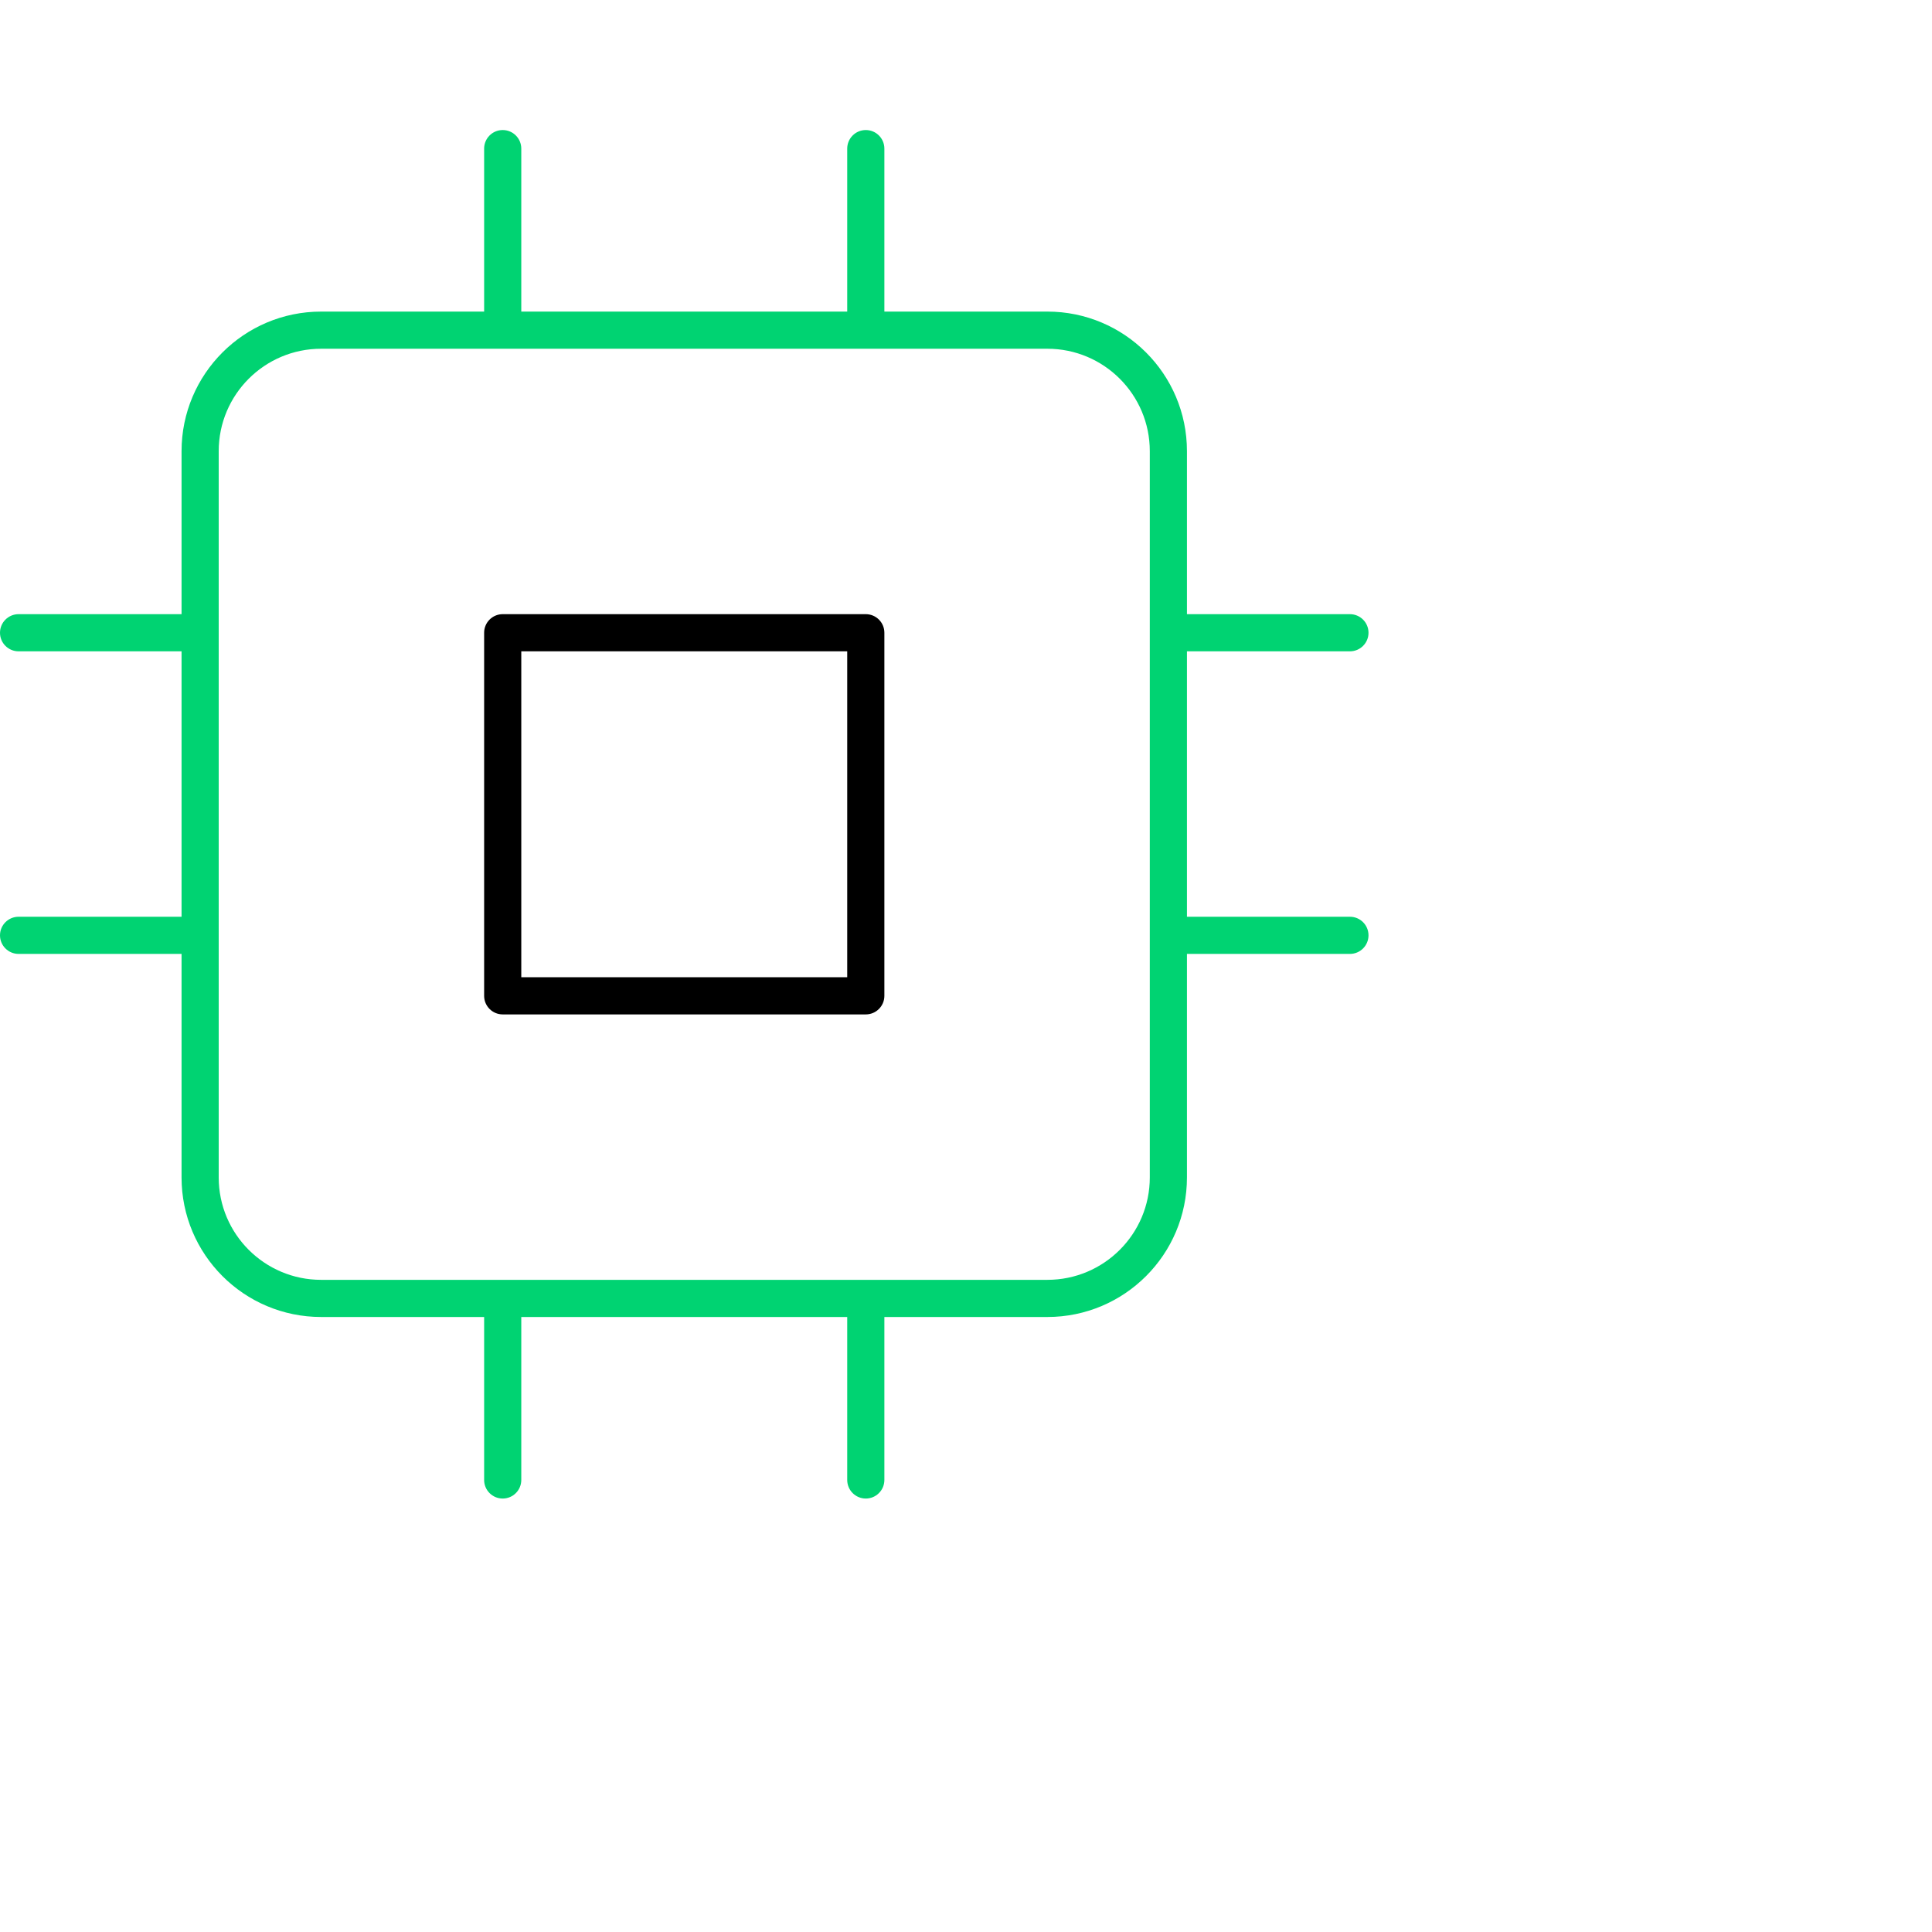
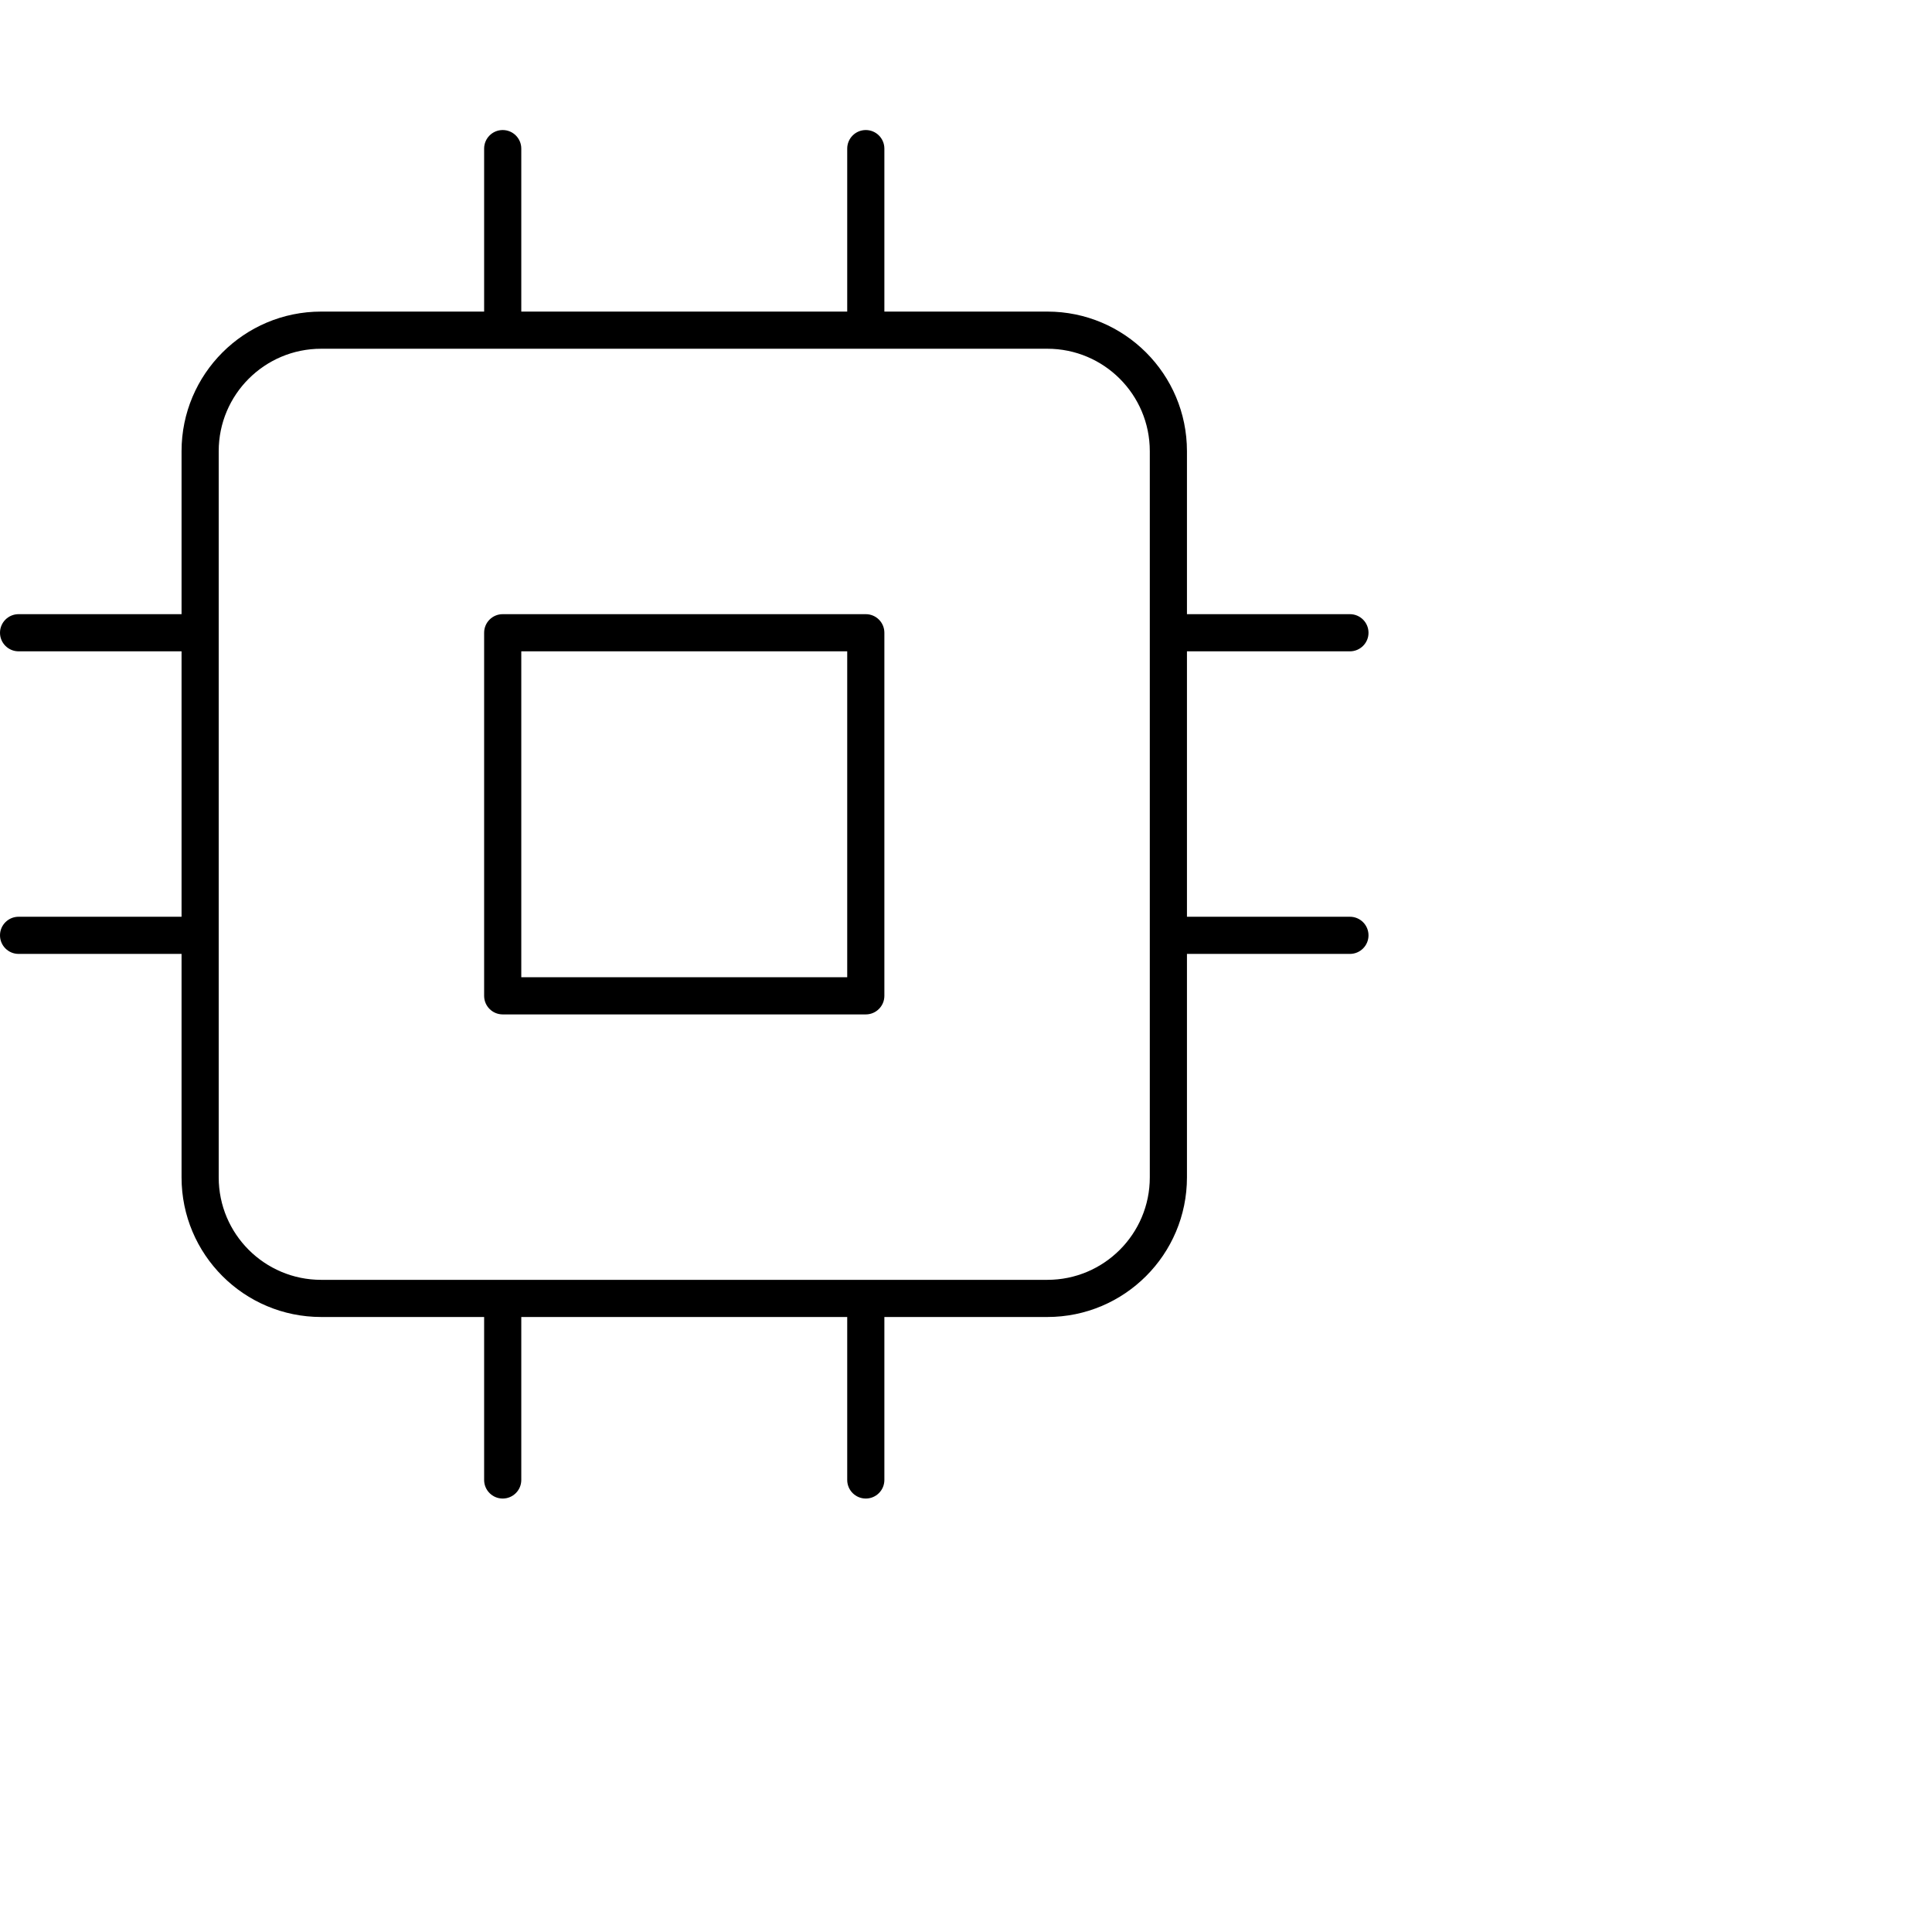
- <svg xmlns="http://www.w3.org/2000/svg" width="104" height="104" viewBox="0 0 104 104" fill="currentColor">
+ <svg xmlns="http://www.w3.org/2000/svg" width="104" height="104" viewBox="0 0 104 104" fill="none">
  <path fill-rule="evenodd" class="svg-line" clip-rule="evenodd" d="M26.061 34.061C26.061 33.508 26.508 33.061 27.061 33.061H46.606C47.158 33.061 47.606 33.508 47.606 34.061V53.606C47.606 54.158 47.158 54.606 46.606 54.606H27.061C26.508 54.606 26.061 54.158 26.061 53.606V34.061ZM28.061 35.061V52.606H45.606V35.061H28.061Z" fill="black" />
-   <path fill-rule="evenodd" clip-rule="evenodd" d="M27.061 7C27.613 7 28.061 7.448 28.061 8V16.773H45.606V8C45.606 7.448 46.054 7 46.606 7C47.158 7 47.606 7.448 47.606 8V16.773H56.379C60.529 16.773 63.894 20.137 63.894 24.288V33.061H72.667C73.219 33.061 73.667 33.508 73.667 34.061C73.667 34.613 73.219 35.061 72.667 35.061H63.894V49.349H72.667C73.219 49.349 73.667 49.796 73.667 50.349C73.667 50.901 73.219 51.349 72.667 51.349H63.894V63.379C63.894 67.529 60.529 70.894 56.379 70.894H47.606V79.667C47.606 80.219 47.158 80.667 46.606 80.667C46.054 80.667 45.606 80.219 45.606 79.667V70.894H28.061V79.667C28.061 80.219 27.613 80.667 27.061 80.667C26.508 80.667 26.061 80.219 26.061 79.667V70.894H17.288C13.137 70.894 9.773 67.529 9.773 63.379V51.349H1C0.448 51.349 0 50.901 0 50.349C0 49.796 0.448 49.349 1 49.349H9.773V35.061H1C0.448 35.061 0 34.613 0 34.061C0 33.508 0.448 33.061 1 33.061H9.773V24.288C9.773 20.137 13.137 16.773 17.288 16.773H26.061V8C26.061 7.448 26.508 7 27.061 7ZM17.288 18.773C14.242 18.773 11.773 21.242 11.773 24.288V63.379C11.773 66.425 14.242 68.894 17.288 68.894H56.379C59.425 68.894 61.894 66.425 61.894 63.379V24.288C61.894 21.242 59.425 18.773 56.379 18.773H17.288Z" fill="#00D372" />
+   <path fill-rule="evenodd" fill="currentColor" clip-rule="evenodd" d="M27.061 7C27.613 7 28.061 7.448 28.061 8V16.773H45.606V8C45.606 7.448 46.054 7 46.606 7C47.158 7 47.606 7.448 47.606 8V16.773H56.379C60.529 16.773 63.894 20.137 63.894 24.288V33.061H72.667C73.219 33.061 73.667 33.508 73.667 34.061C73.667 34.613 73.219 35.061 72.667 35.061H63.894V49.349H72.667C73.219 49.349 73.667 49.796 73.667 50.349C73.667 50.901 73.219 51.349 72.667 51.349H63.894V63.379C63.894 67.529 60.529 70.894 56.379 70.894H47.606V79.667C47.606 80.219 47.158 80.667 46.606 80.667C46.054 80.667 45.606 80.219 45.606 79.667V70.894H28.061V79.667C28.061 80.219 27.613 80.667 27.061 80.667C26.508 80.667 26.061 80.219 26.061 79.667V70.894H17.288C13.137 70.894 9.773 67.529 9.773 63.379V51.349H1C0.448 51.349 0 50.901 0 50.349C0 49.796 0.448 49.349 1 49.349H9.773V35.061H1C0.448 35.061 0 34.613 0 34.061C0 33.508 0.448 33.061 1 33.061H9.773V24.288C9.773 20.137 13.137 16.773 17.288 16.773H26.061V8C26.061 7.448 26.508 7 27.061 7ZM17.288 18.773C14.242 18.773 11.773 21.242 11.773 24.288V63.379C11.773 66.425 14.242 68.894 17.288 68.894H56.379C59.425 68.894 61.894 66.425 61.894 63.379V24.288C61.894 21.242 59.425 18.773 56.379 18.773H17.288Z" />
</svg>
